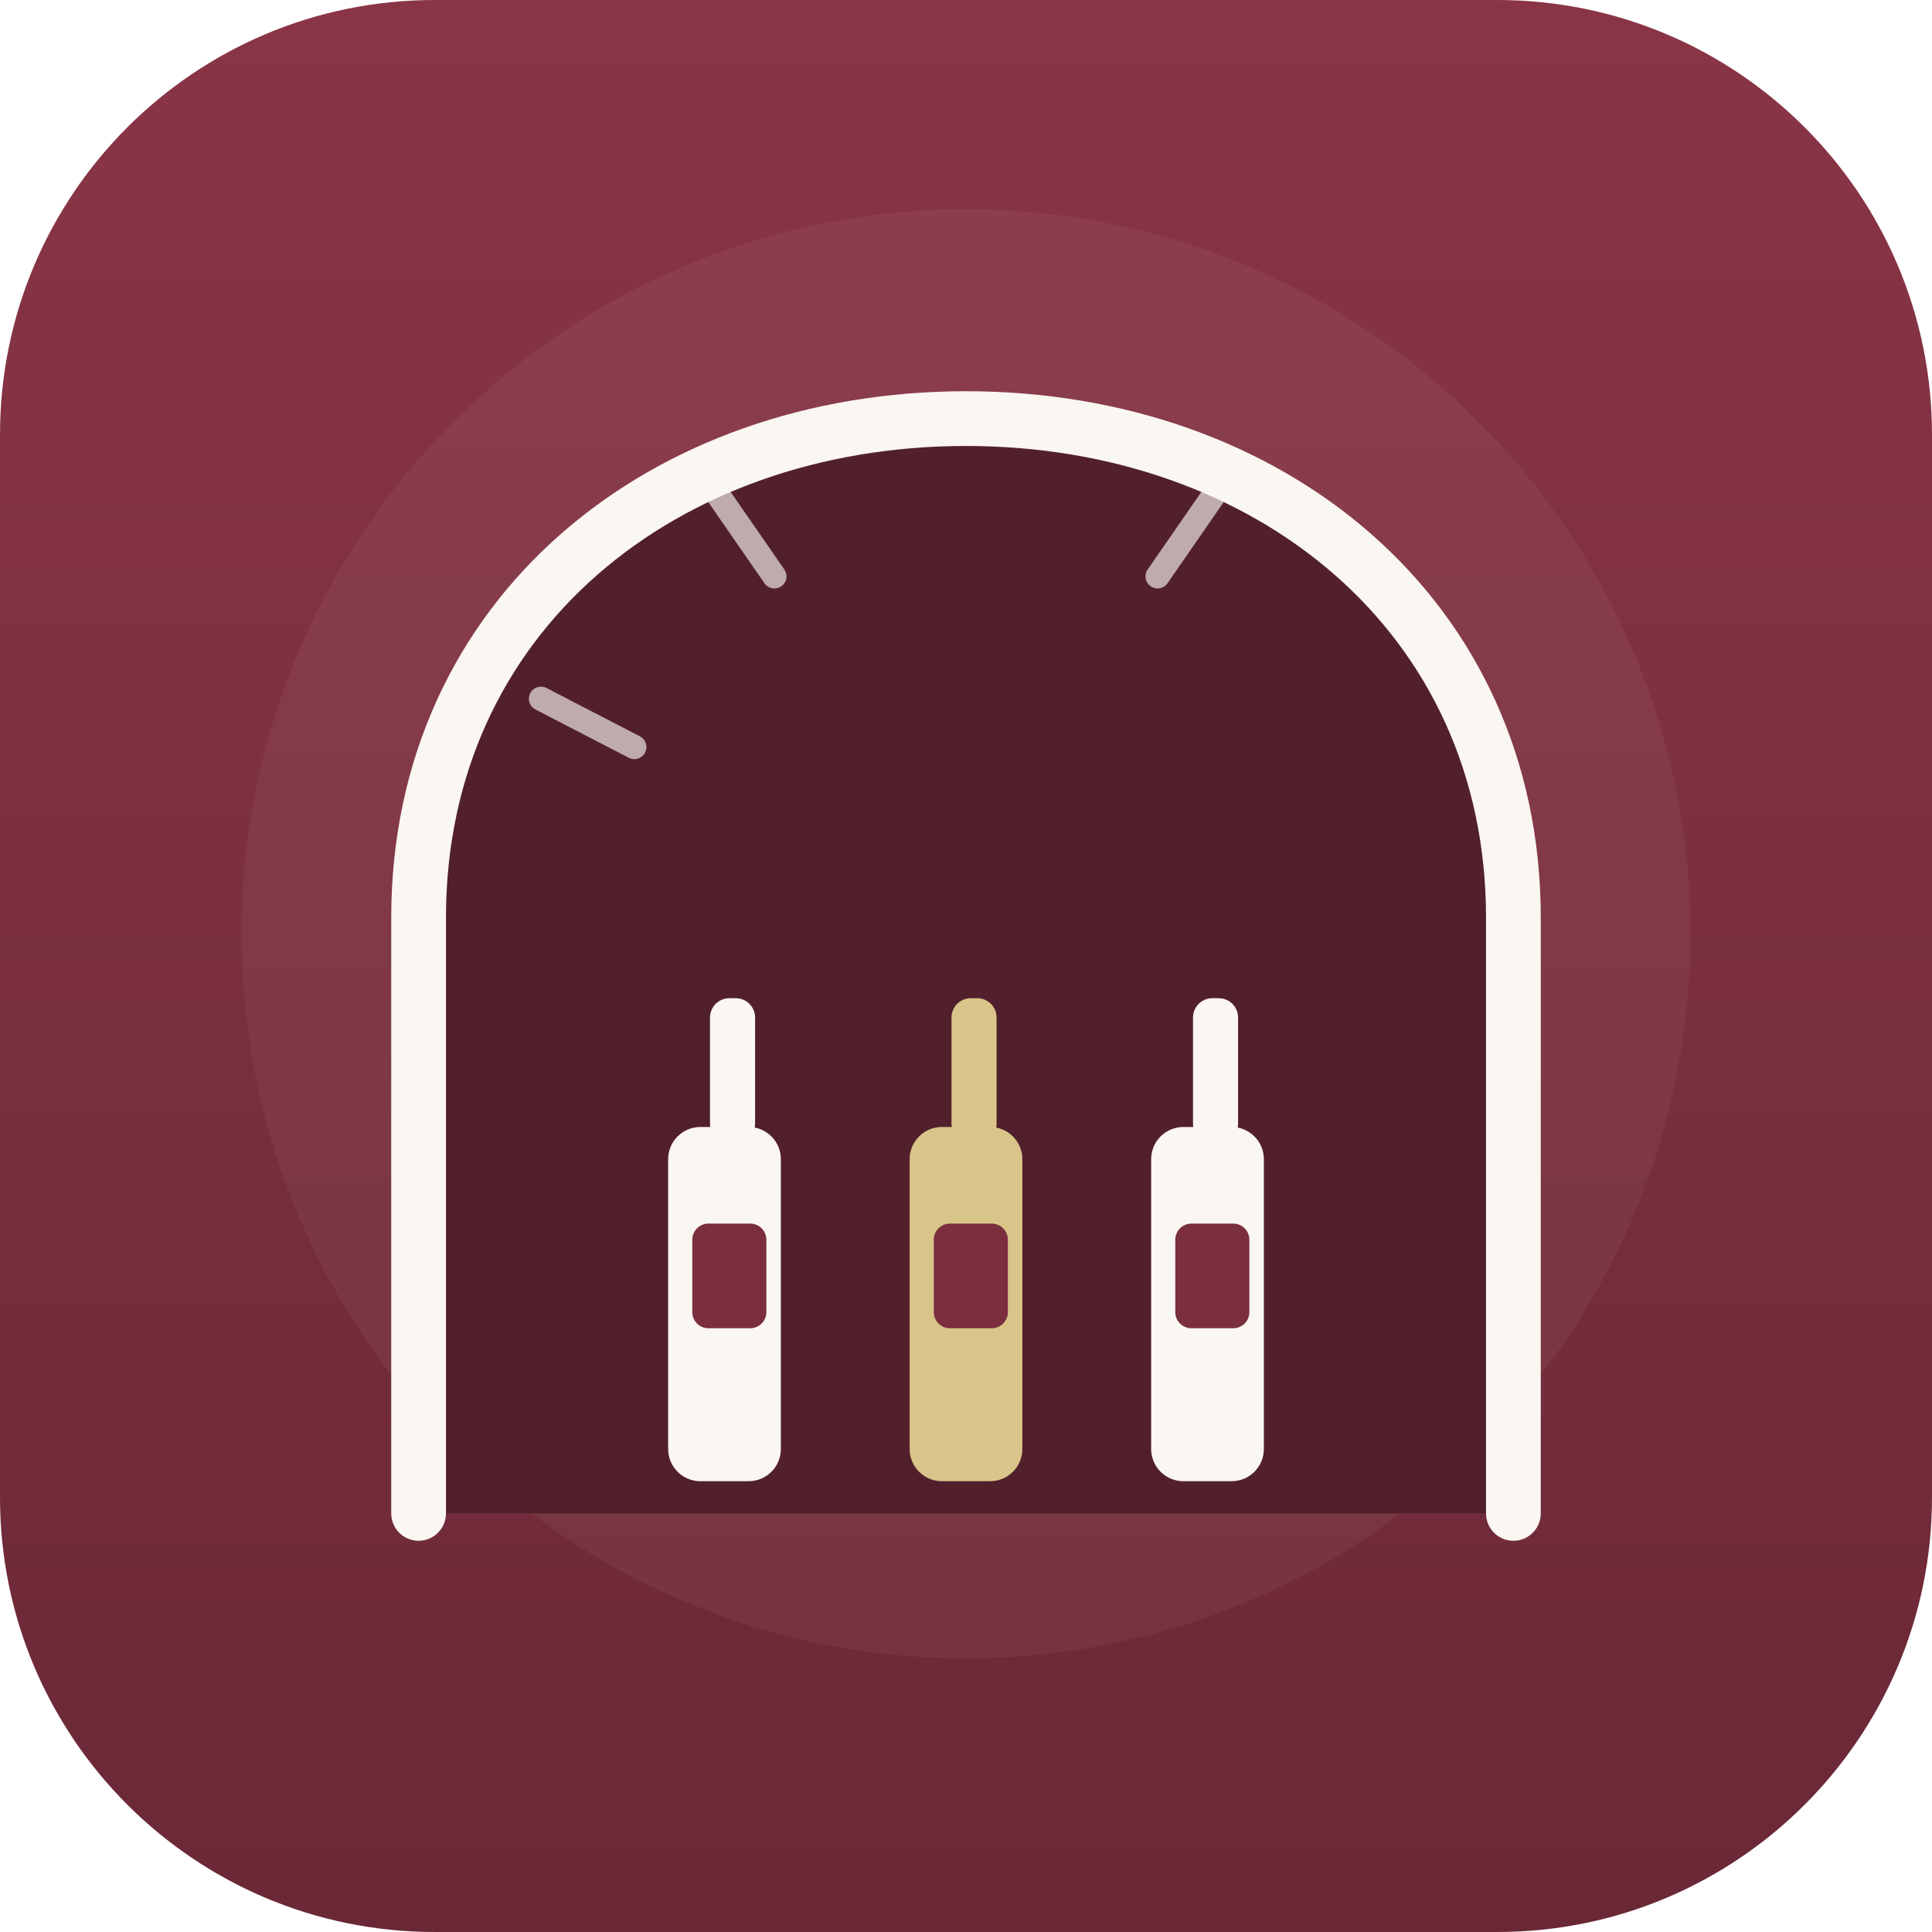
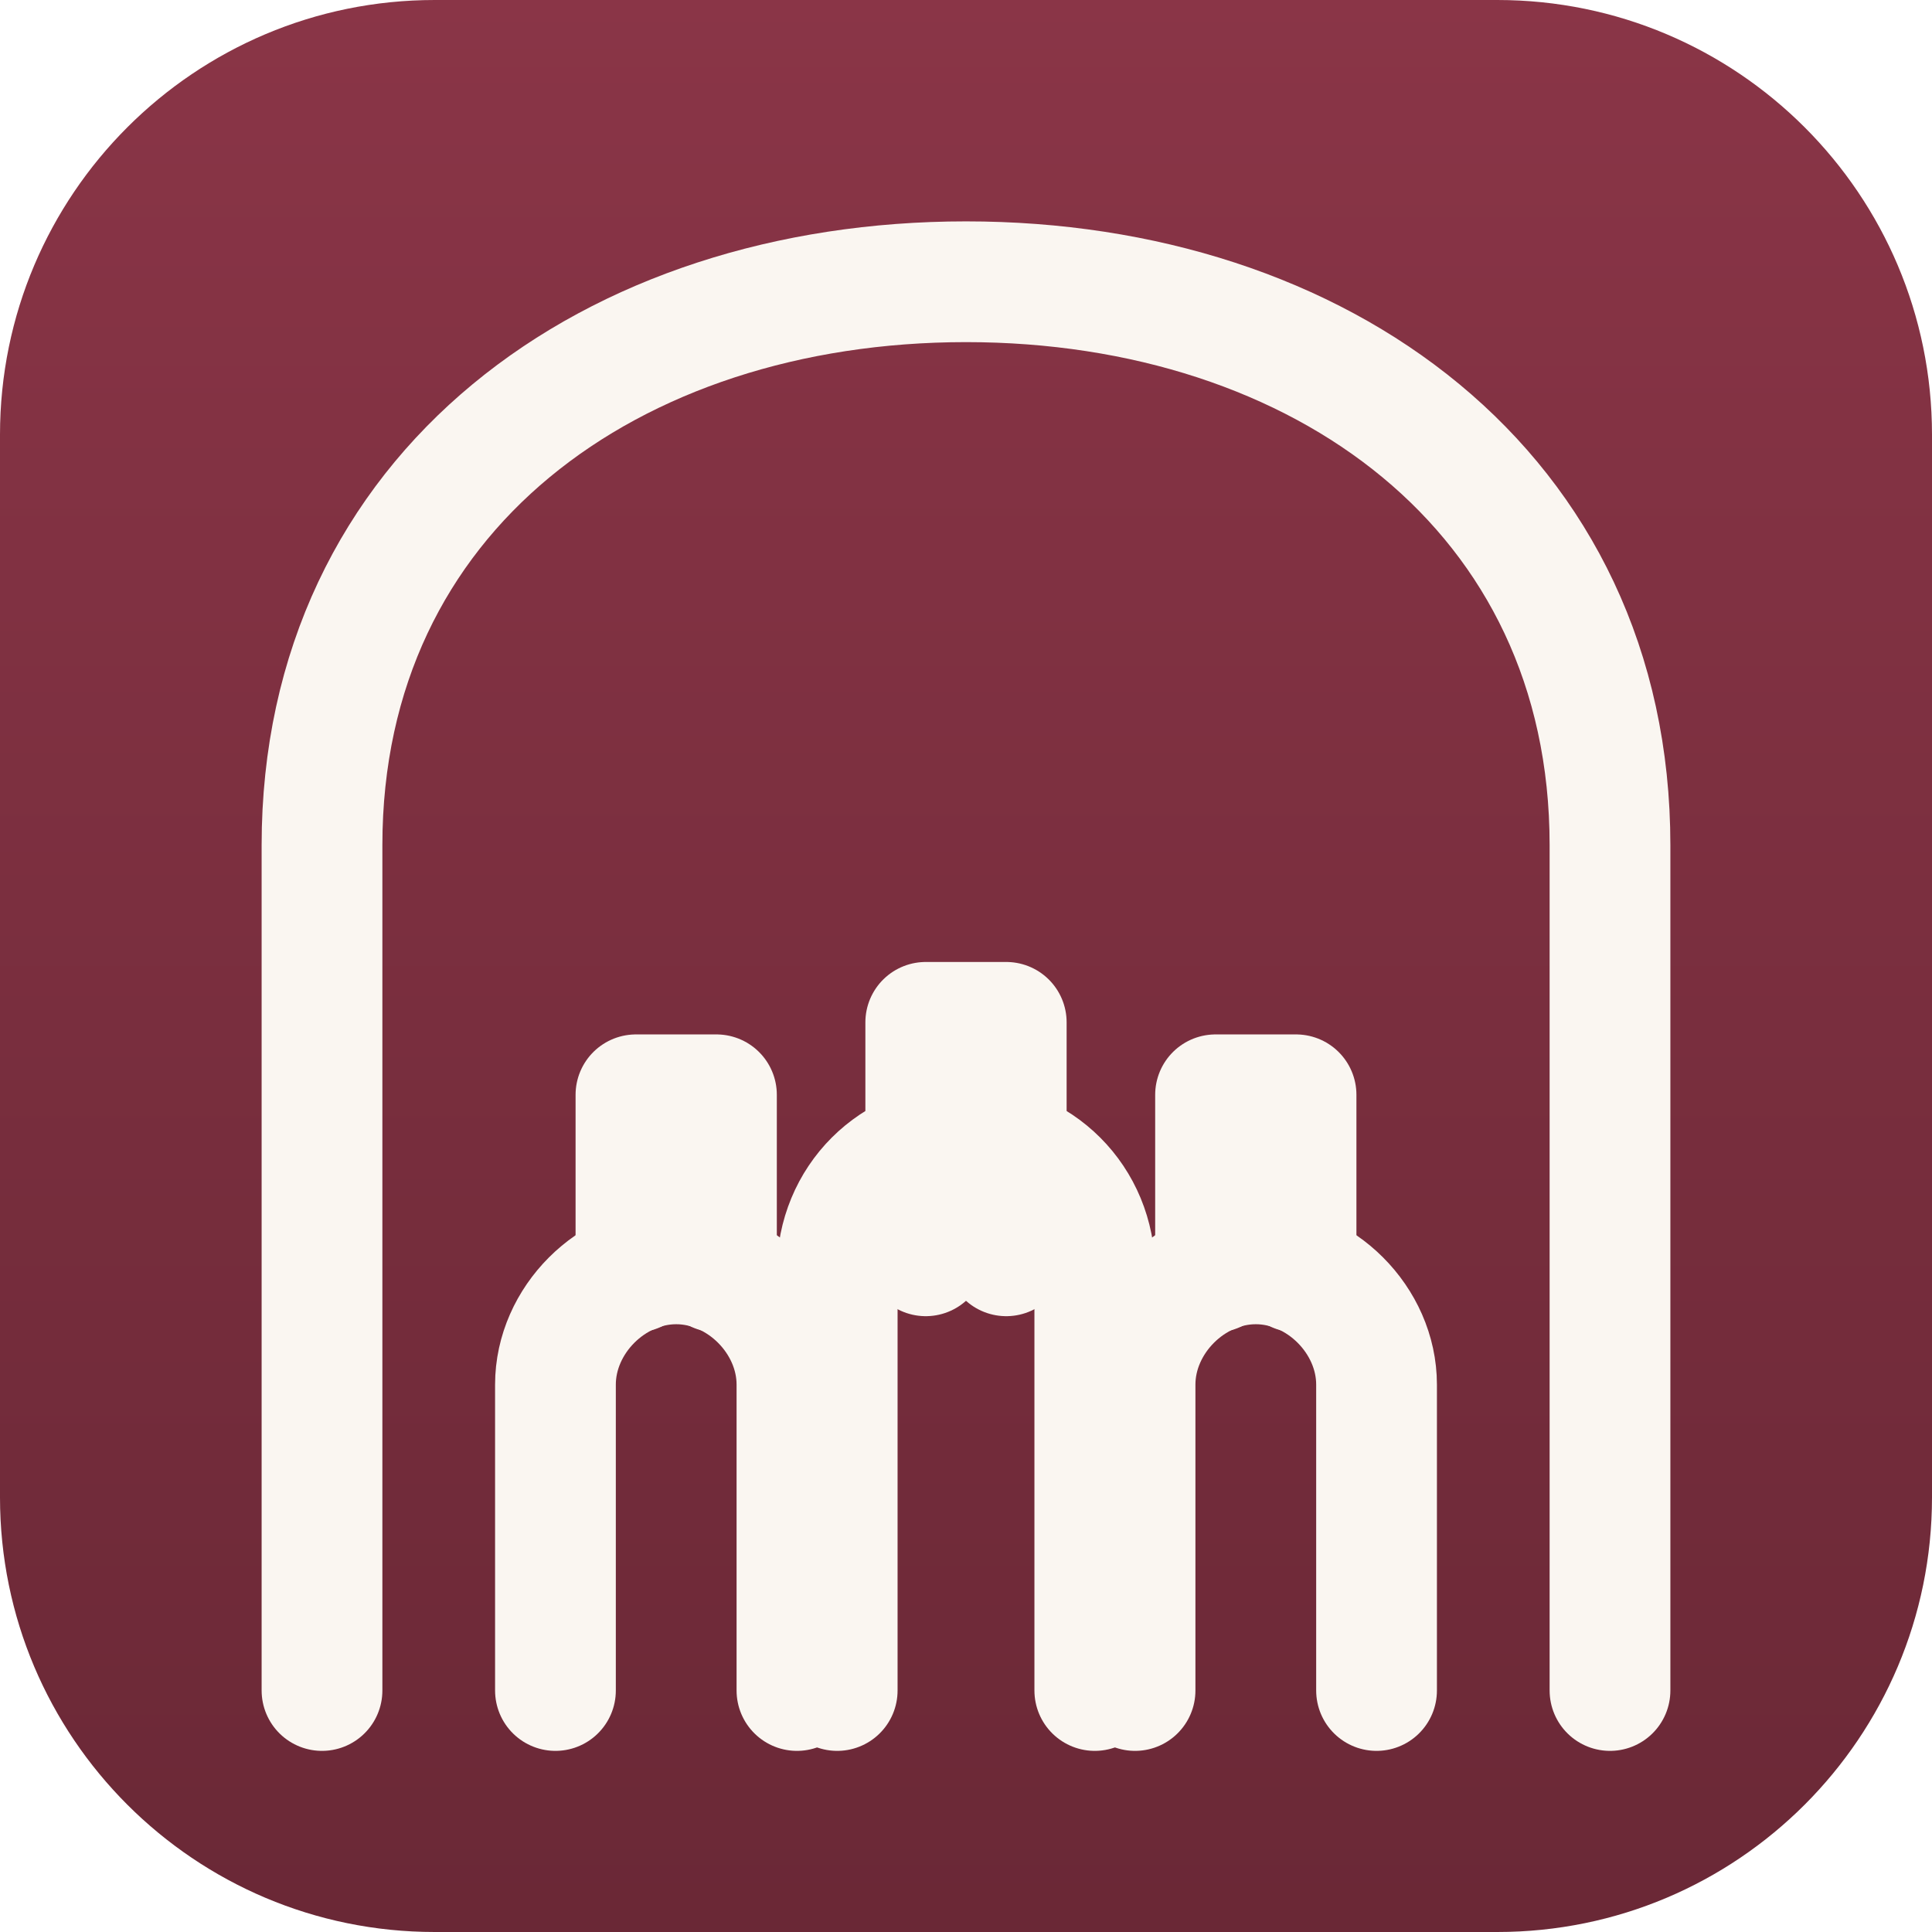
<svg xmlns="http://www.w3.org/2000/svg" viewBox="0 0 120 120" role="img" aria-label="Ma Cave">
  <defs>
    <linearGradient id="bg" x1="0" y1="0" x2="0" y2="1">
      <stop offset="0" stop-color="#8A3547" />
      <stop offset="1" stop-color="#6A2836" />
    </linearGradient>
  </defs>
  <rect width="120" height="120" rx="27" fill="url(#bg)" />
-   <circle cx="60" cy="58" r="45" fill="#FAF6F1" opacity="0.05" />
-   <path d="M26 94V57c0-18.8 15.2-31 34-31s34 12.2 34 31v37Z" fill="#52202C" />
-   <path d="M26 94V57c0-18.8 15.2-31 34-31s34 12.2 34 31v37" fill="none" stroke="#FAF6F1" stroke-width="3.4" stroke-linecap="round" />
-   <g stroke="#FAF6F1" stroke-width="1.5" opacity="0.65" stroke-linecap="round">
-     <path d="M44.5 30.6l3.6 5.2" />
-     <path d="M75.5 30.6l-3.6 5.2" />
-     <path d="M33.6 43.4l5.8 3" />
-   </g>
-   <g>
-     <rect x="41.5" y="70" width="7" height="22" rx="2" fill="#FAF6F1" />
-     <rect x="44.1" y="62" width="2.8" height="9" rx="1.2" fill="#FAF6F1" />
-     <rect x="43" y="76" width="4.6" height="6.5" rx="1" fill="#7A2E3E" />
-     <rect x="56.5" y="70" width="7" height="22" rx="2" fill="#D9C589" />
-     <rect x="59.1" y="62" width="2.8" height="9" rx="1.2" fill="#D9C589" />
-     <rect x="58" y="76" width="4.6" height="6.5" rx="1" fill="#7A2E3E" />
-     <rect x="71.5" y="70" width="7" height="22" rx="2" fill="#FAF6F1" />
-     <rect x="74.1" y="62" width="2.8" height="9" rx="1.2" fill="#FAF6F1" />
-     <rect x="73" y="76" width="4.6" height="6.5" rx="1" fill="#7A2E3E" />
+   <g fill="none" stroke="#FAF6F1" stroke-width="7.5" stroke-linecap="round" stroke-linejoin="round">
+     <path d="M20 105V52.5C20 30.5 38 17.5 60 17.5s40 13 40 35V105" />
+     <path d="M34.5 105v-19c0-4 3.5-7.5 7.5-7.5s7.5 3.5 7.5 7.5V105" />
+     <path d="M39.5 79V68h5v11" />
+     <path d="M52 105v-26c0-4.5 3.5-8 8-8s8 3.5 8 8v26" />
+     <path d="M57.5 78V63.5h5V78" />
+     <path d="M70.5 105v-19c0-4 3.5-7.5 7.5-7.5s7.5 3.5 7.5 7.5V105" />
+     <path d="M75.5 79V68h5v11" />
  </g>
</svg>
